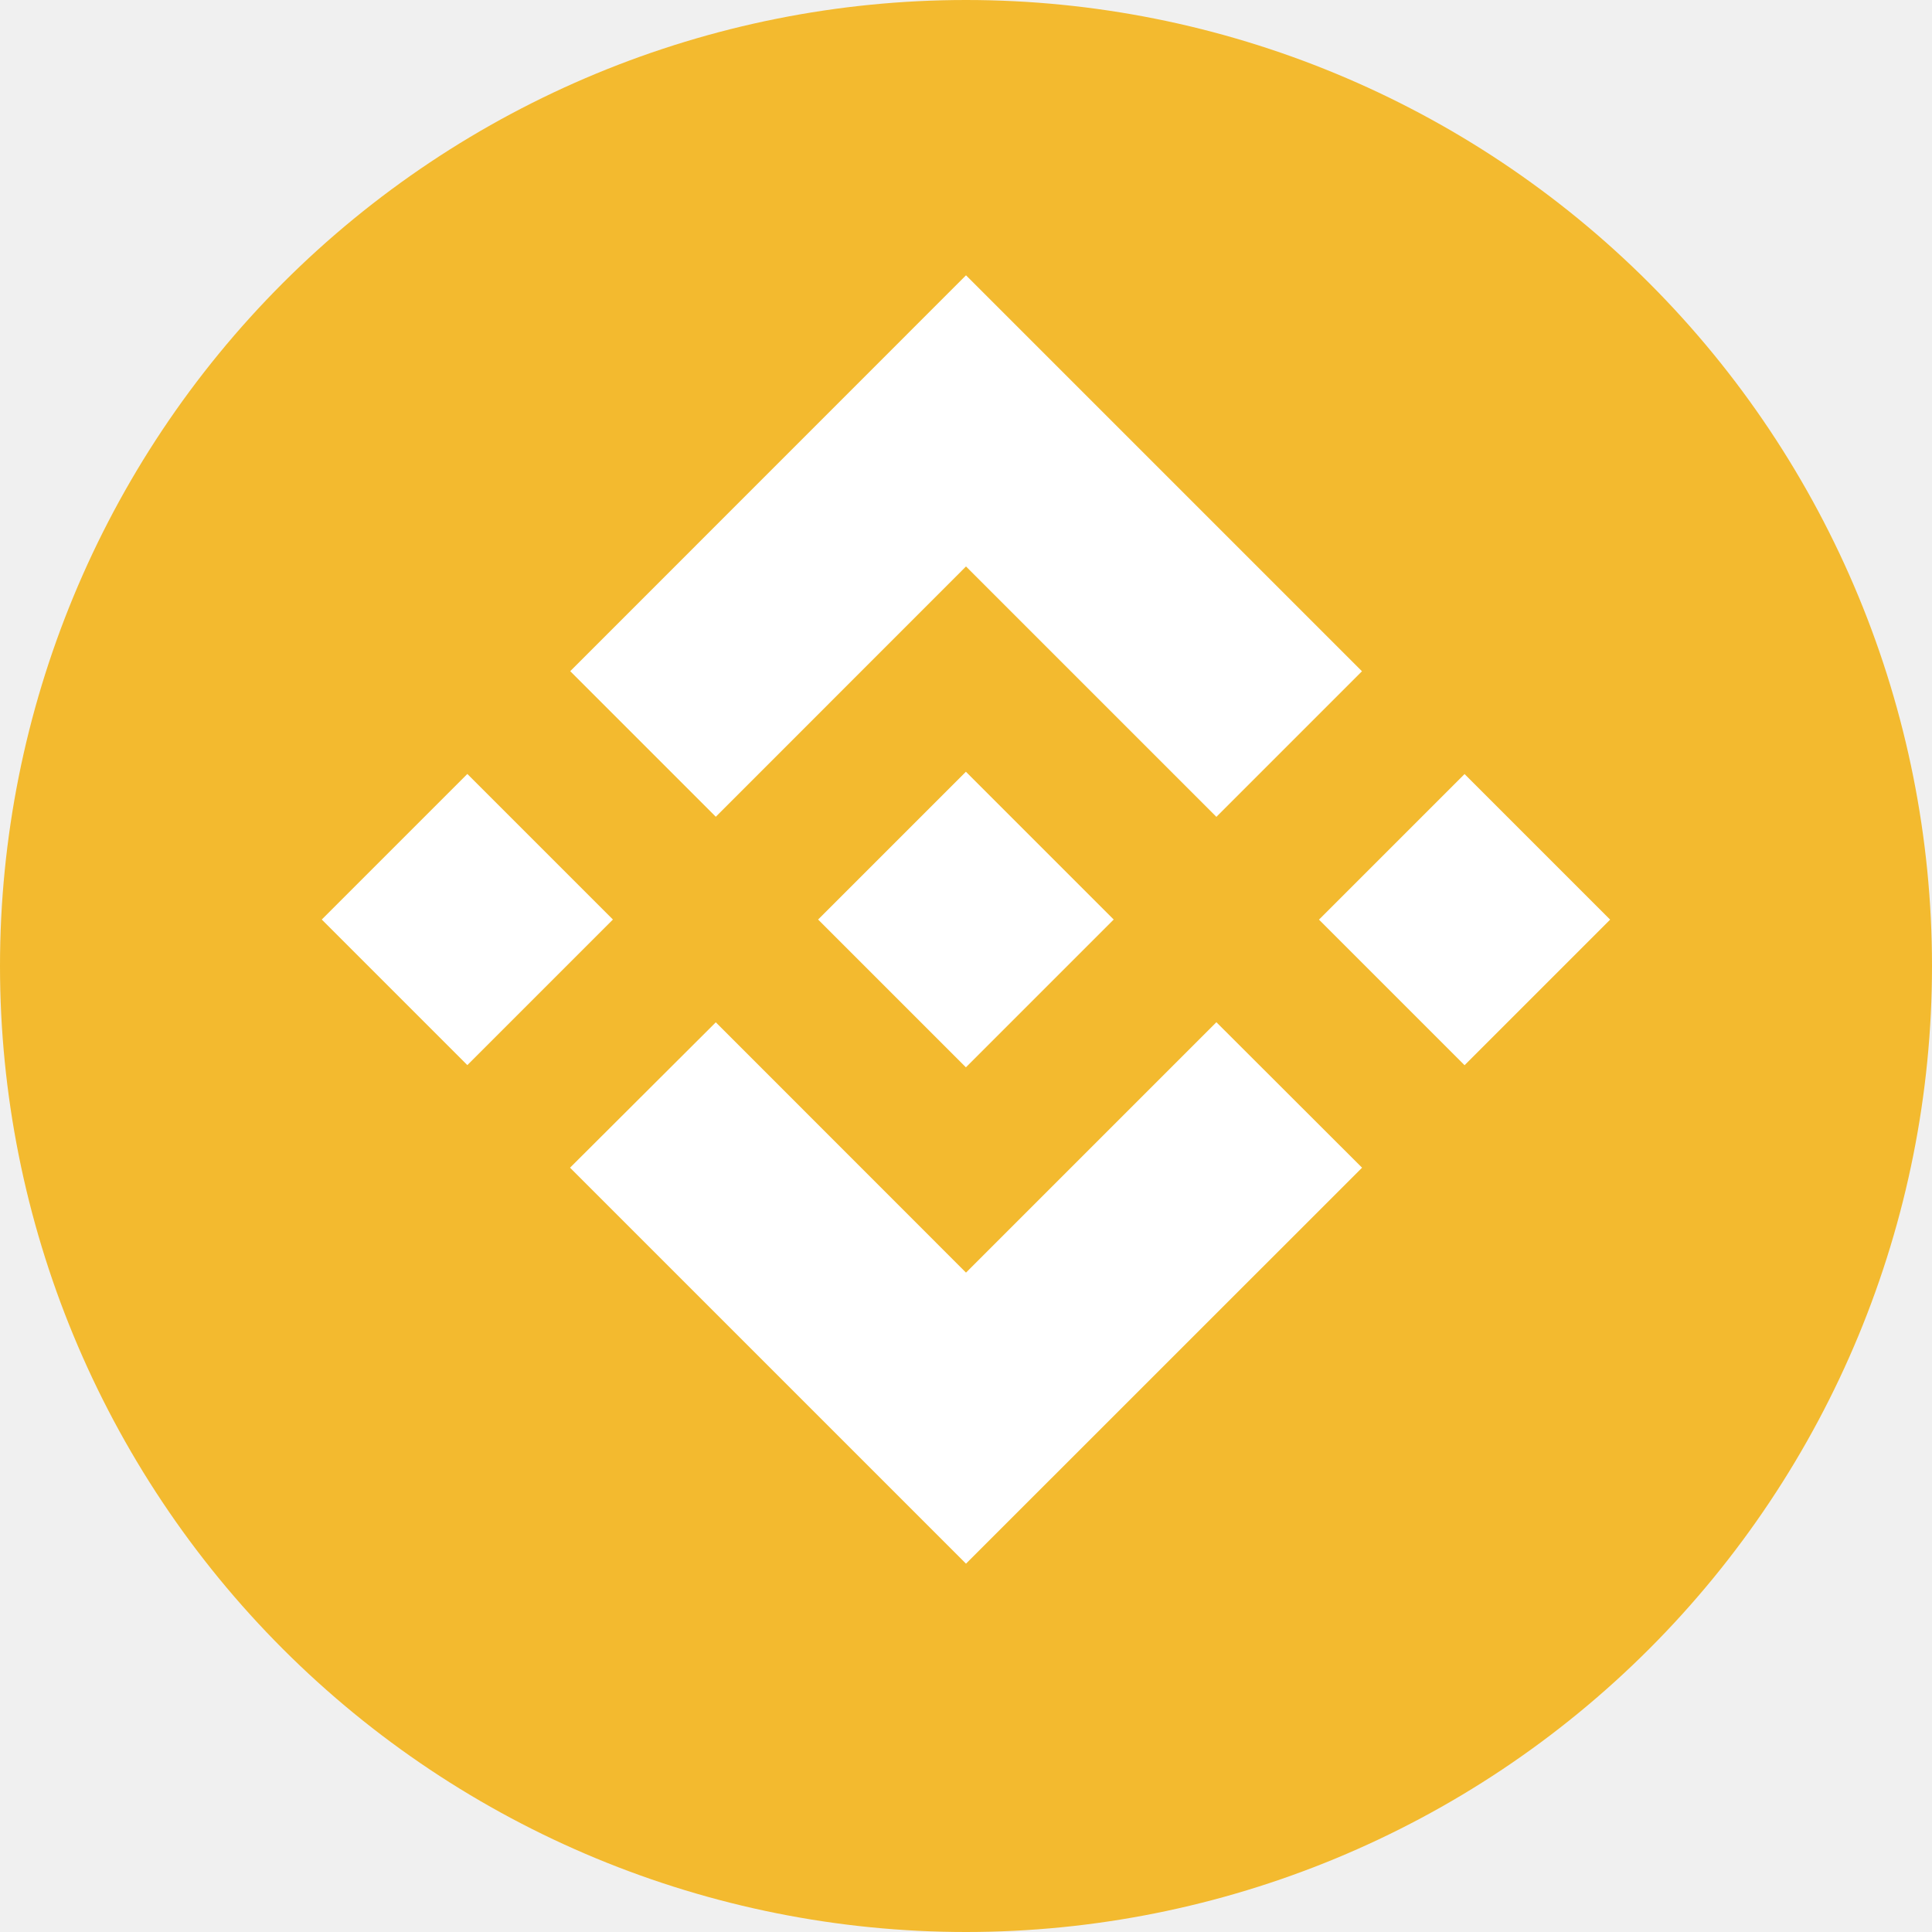
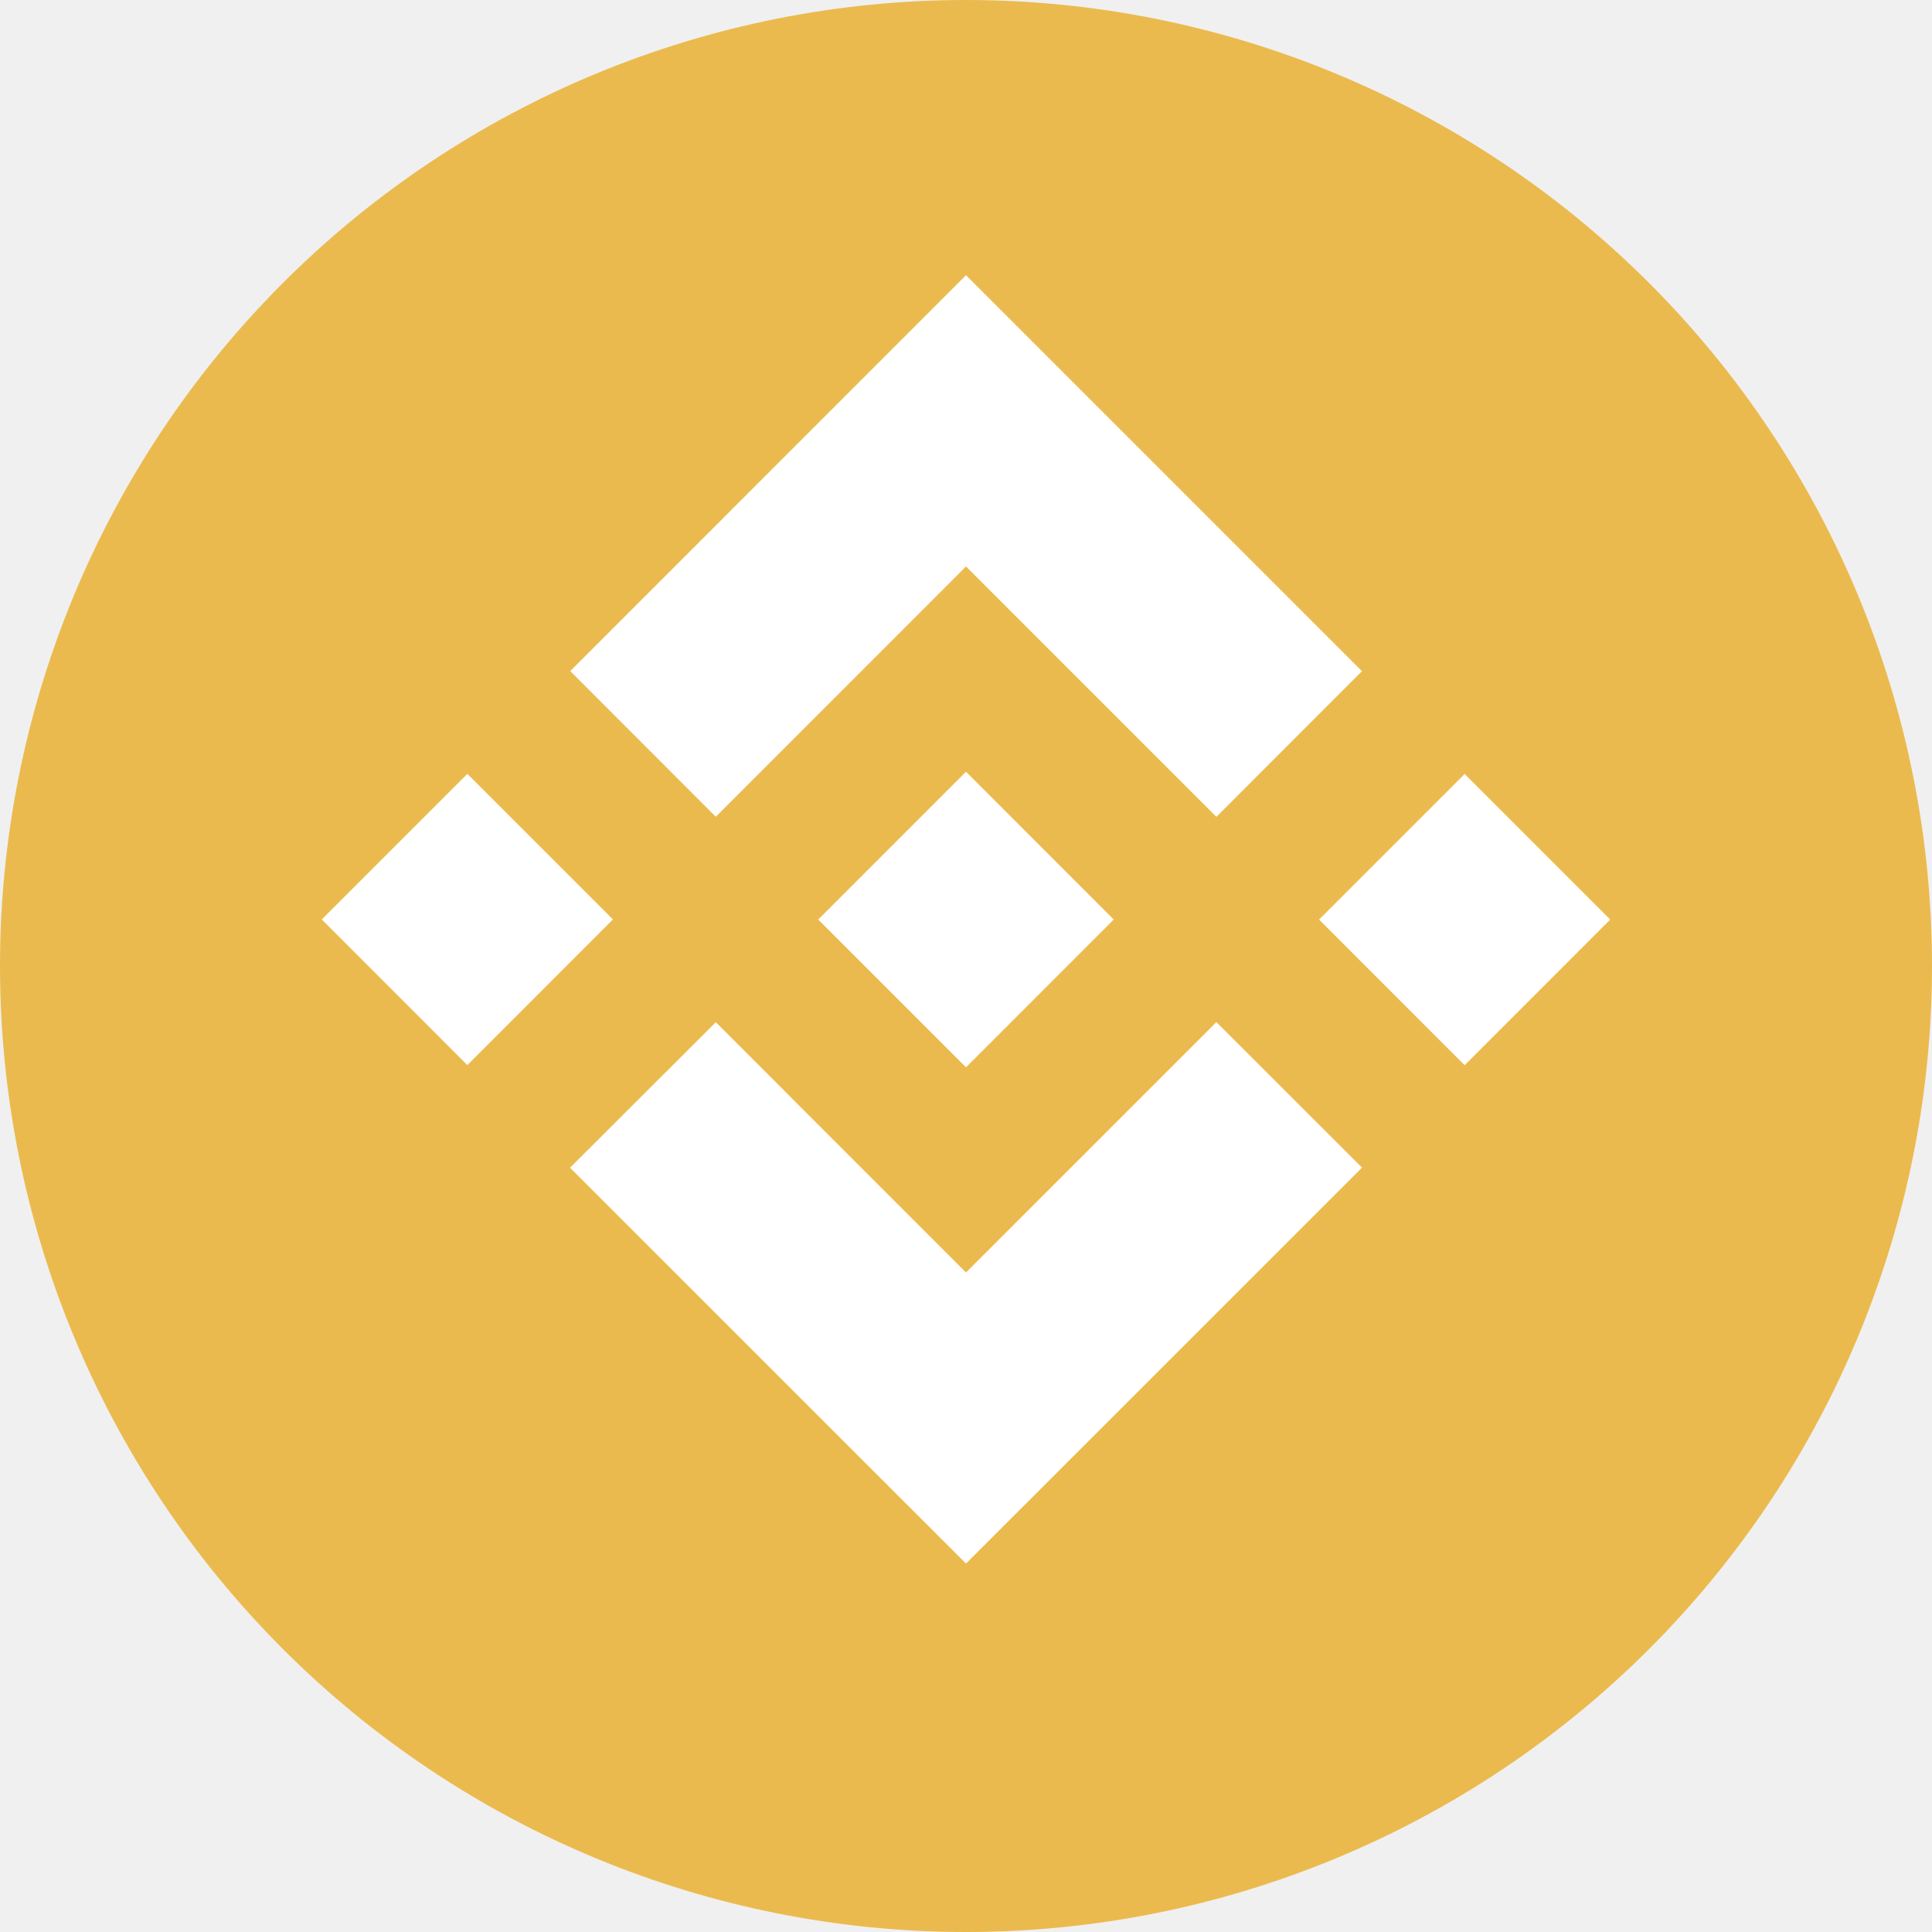
- <svg xmlns="http://www.w3.org/2000/svg" fill="none" height="20" viewBox="0 0 20 20" width="20">
-   <clipPath id="a">
-     <path d="m0 0h20v20h-20z" />
-   </clipPath>
-   <g clip-path="url(#a)">
-     <path d="m0 10c0 2.652 1.054 5.196 2.929 7.071 1.875 1.875 4.419 2.929 7.071 2.929 2.652 0 5.196-1.054 7.071-2.929 1.875-1.875 2.929-4.419 2.929-7.071 0-2.652-1.054-5.196-2.929-7.071-1.875-1.875-4.419-2.929-7.071-2.929-2.652 0-5.196 1.054-7.071 2.929-1.875 1.875-2.929 4.419-2.929 7.071z" fill="#f3ba2f" />
-     <g fill="#fff">
-       <path d="m7.41 8.455 2.59-2.591 2.592 2.592 1.507-1.507-4.099-4.099-4.097 4.098zm-4.079 1.064 1.507-1.507 1.507 1.507-1.507 1.507zm4.079 1.064 2.59 2.591 2.592-2.592 1.508 1.506-.001.001-4.099 4.098-4.097-4.097-.002-.002zm6.244-1.063 1.507-1.507 1.507 1.507-1.507 1.507z" />
-       <path d="m11.528 9.518-1.529-1.529-1.13 1.13-.13.13-.268.268-.002.002.002.002 1.528 1.528 1.529-1.529.001-.001z" />
-     </g>
+ <svg xmlns="http://www.w3.org/2000/svg" width="20" height="20" viewBox="0 0 20 20" fill="none">
+   <g clip-path="url(#clip0_8909_56018)">
+     <path d="M0 10C0 12.652 1.054 15.196 2.929 17.071C4.804 18.946 7.348 20 10 20C12.652 20 15.196 18.946 17.071 17.071C18.946 15.196 20 12.652 20 10C20 7.348 18.946 4.804 17.071 2.929C15.196 1.054 12.652 0 10 0C7.348 0 4.804 1.054 2.929 2.929C1.054 4.804 0 7.348 0 10H0Z" fill="#EBBA4E" />
+     <path d="M7.41 8.455L10 5.864L12.592 8.456L14.099 6.948L10 2.849L5.903 6.947L7.41 8.455ZM3.331 9.518L4.838 8.011L6.345 9.518L4.838 11.026L3.331 9.518ZM7.41 10.582L10 13.173L12.592 10.581L14.1 12.088L14.099 12.088L10 16.186L5.903 12.09L5.901 12.088L7.41 10.582ZM13.655 9.519L15.162 8.012L16.669 9.519L15.162 11.027L13.655 9.519Z" fill="white" />
+     <path d="M11.528 9.518L10 7.989L8.87 9.119L8.74 9.249L8.472 9.517L8.47 9.519L8.472 9.521L10 11.049L11.528 9.52L11.53 9.519L11.528 9.518Z" fill="white" />
  </g>
+   <defs>
+     <clipPath id="clip0_8909_56018">
+       <rect width="20" height="20" fill="white" />
+     </clipPath>
+   </defs>
</svg>
